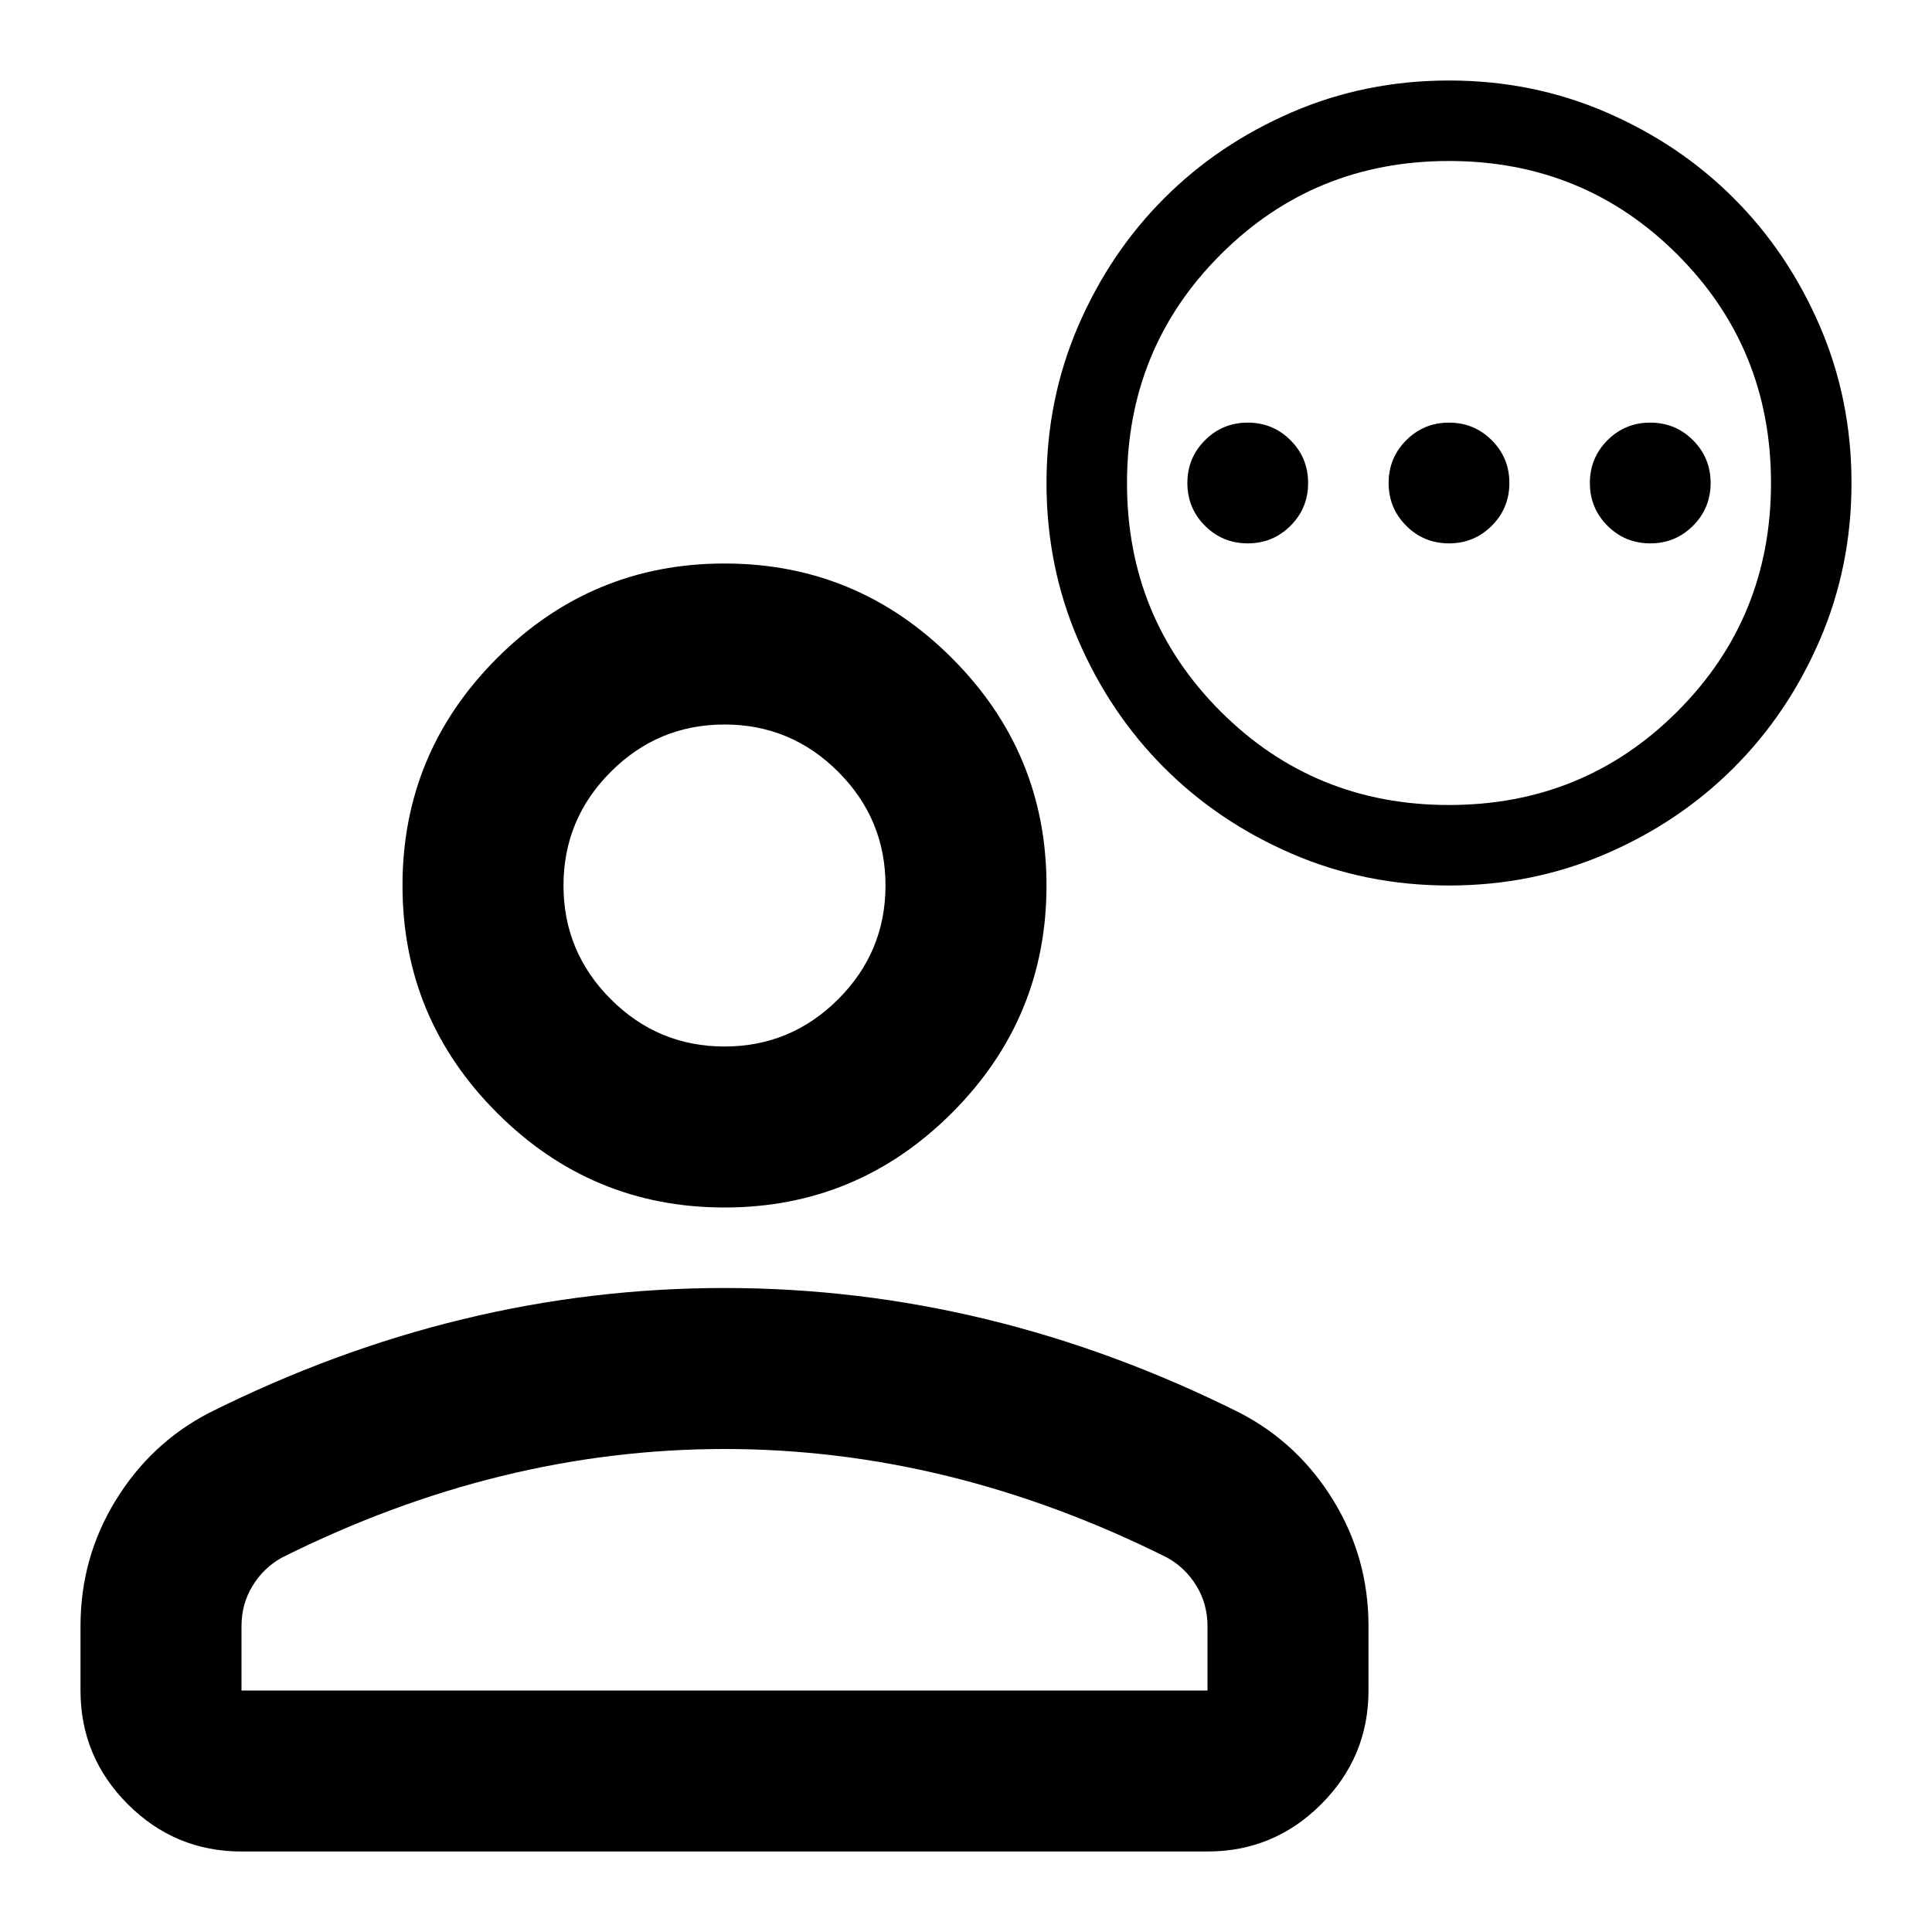
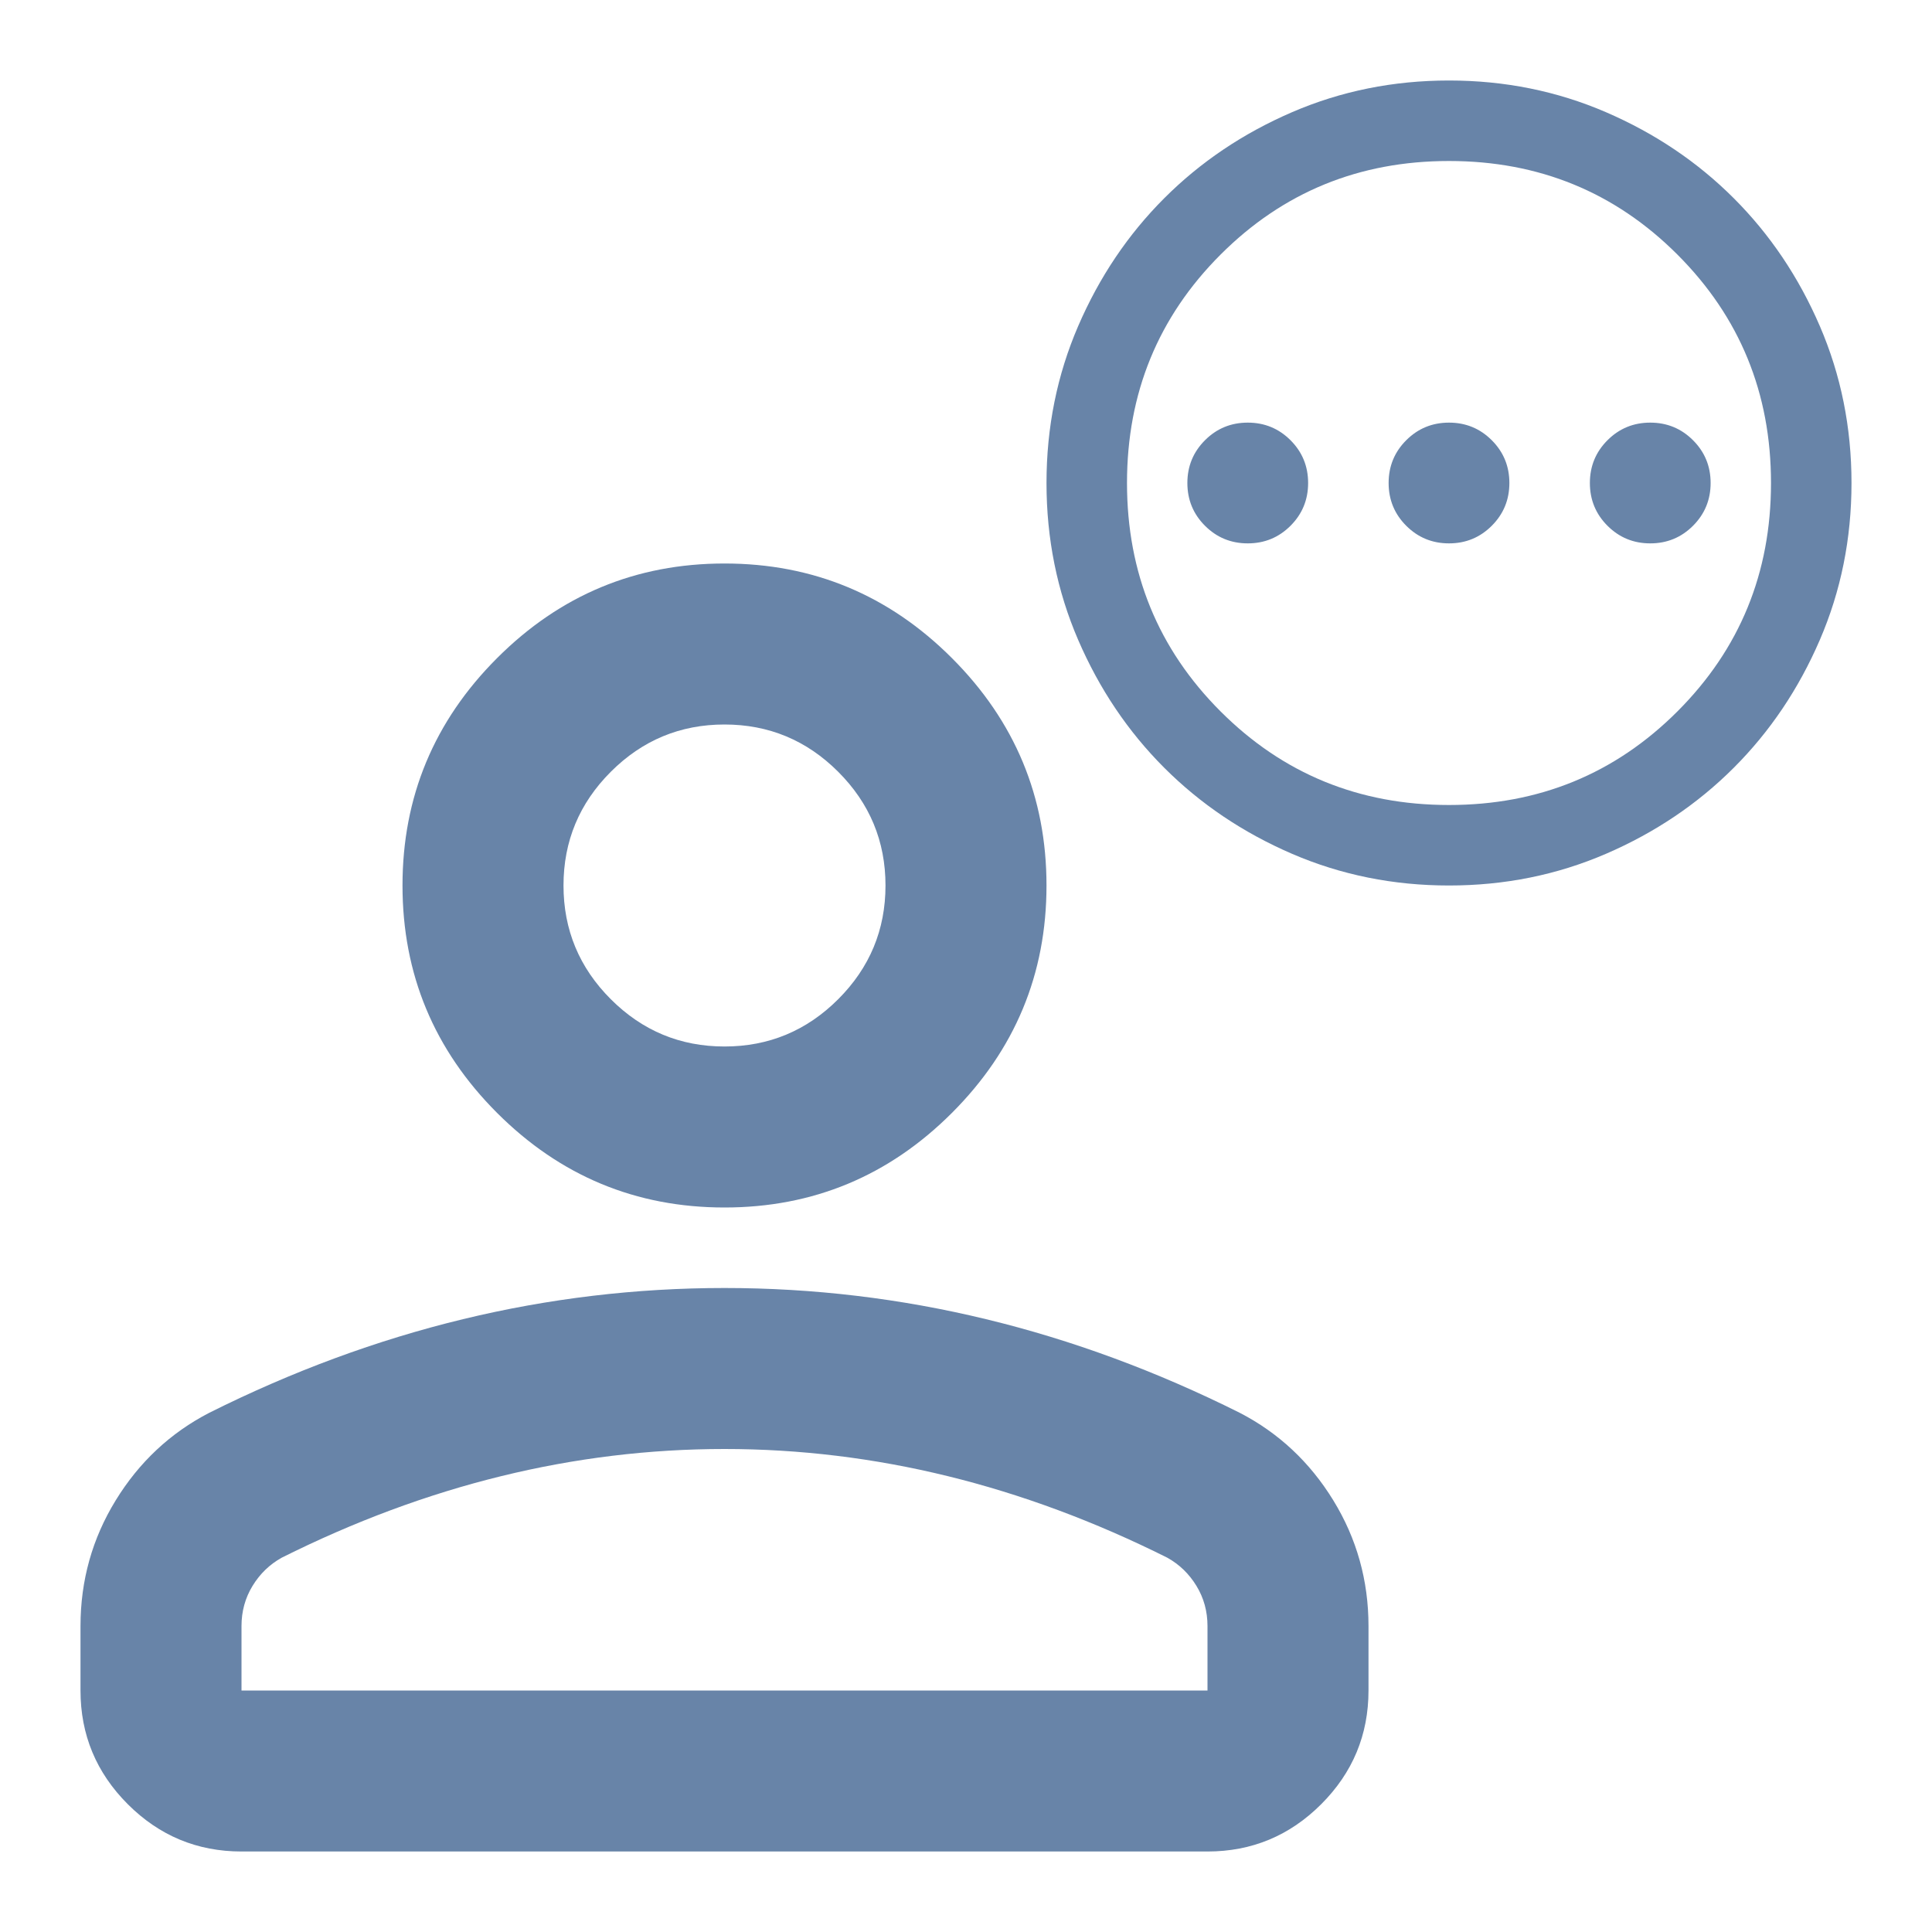
- <svg xmlns="http://www.w3.org/2000/svg" height="24" viewBox="0 96 960 960" width="24" version="1.1" id="svg256">
+ <svg xmlns="http://www.w3.org/2000/svg" fill="#6884a8" height="24" viewBox="0 96 960 960" width="24" version="1.1" id="svg256">
  <defs id="defs260" />
  <path d="m 360,696 q -66,0 -113,-47 -47,-47 -47,-113 0,-66 47,-113 47,-47 113,-47 66,0 113,47 47,47 47,113 0,66 -47,113 -47,47 -113,47 z m 240,320 H 120 Q 87,1016 63.5,992.5 40,969 40,936 V 904 Q 40,870 57.5,841.5 75,813 104,798 166,767 230,751.5 294,736 360,736 q 66,0 130,15.5 64,15.5 126,46.5 29,15 46.5,43.5 Q 680,870 680,904 v 32 q 0,33 -23.5,56.5 Q 633,1016 600,1016 Z M 120,936 h 480 v -32 q 0,-11 -5.5,-20 Q 589,875 580,870 526,843 471,829.5 416,816 360,816 304,816 249,829.5 194,843 140,870 q -9,5 -14.5,14 -5.5,9 -5.5,20 z M 360,616 q 33,0 56.5,-23.5 Q 440,569 440,536 440,503 416.5,479.5 393,456 360,456 327,456 303.5,479.5 280,503 280,536 q 0,33 23.5,56.5 Q 327,616 360,616 Z m 0,-80 z m 0,400 z" id="path254" />
  <path d="m 620,366 q 12.5,0 21.25,-8.75 8.75,-8.75 8.75,-21.25 0,-12.5 -8.75,-21.25 Q 632.5,306 620,306 607.5,306 598.75,314.75 590,323.5 590,336 q 0,12.5 8.75,21.25 Q 607.5,366 620,366 Z m 100,0 q 12.5,0 21.25,-8.75 8.75,-8.75 8.75,-21.25 0,-12.5 -8.75,-21.25 -8.75,-8.75 -21.25,-8.75 -12.5,0 -21.25,8.75 -8.75,8.75 -8.75,21.25 0,12.5 8.75,21.25 8.75,8.75 21.25,8.75 z m 100,0 q 12.5,0 21.25,-8.75 8.75,-8.75 8.75,-21.25 0,-12.5 -8.75,-21.25 -8.75,-8.75 -21.25,-8.75 -12.5,0 -21.25,8.75 -8.75,8.75 -8.75,21.25 0,12.5 8.75,21.25 8.75,8.75 21.25,8.75 z m -100,170 q -41.5,0 -78,-15.75 Q 605.5,504.5 578.5,477.5 551.5,450.5 535.75,414 520,377.5 520,336 q 0,-41.5 15.75,-78 15.75,-36.5 42.75,-63.5 27,-27 63.5,-42.75 36.5,-15.75 78,-15.75 41.5,0 78,15.75 36.5,15.75 63.5,42.75 27,27 42.75,63.5 Q 920,294.5 920,336 q 0,41.5 -15.75,78 -15.75,36.5 -42.75,63.5 -27,27 -63.5,42.75 -36.5,15.75 -78,15.75 z m 0,-40 q 67,0 113.5,-46.5 46.5,-46.5 46.5,-113.5 0,-67 -46.5,-113.5 -46.5,-46.5 -113.5,-46.5 -67,0 -113.5,46.5 Q 560,269 560,336 q 0,67 46.5,113.5 46.5,46.5 113.5,46.5 z m 0,-160 z" id="path504" style="stroke-width:0.5" />
</svg>
